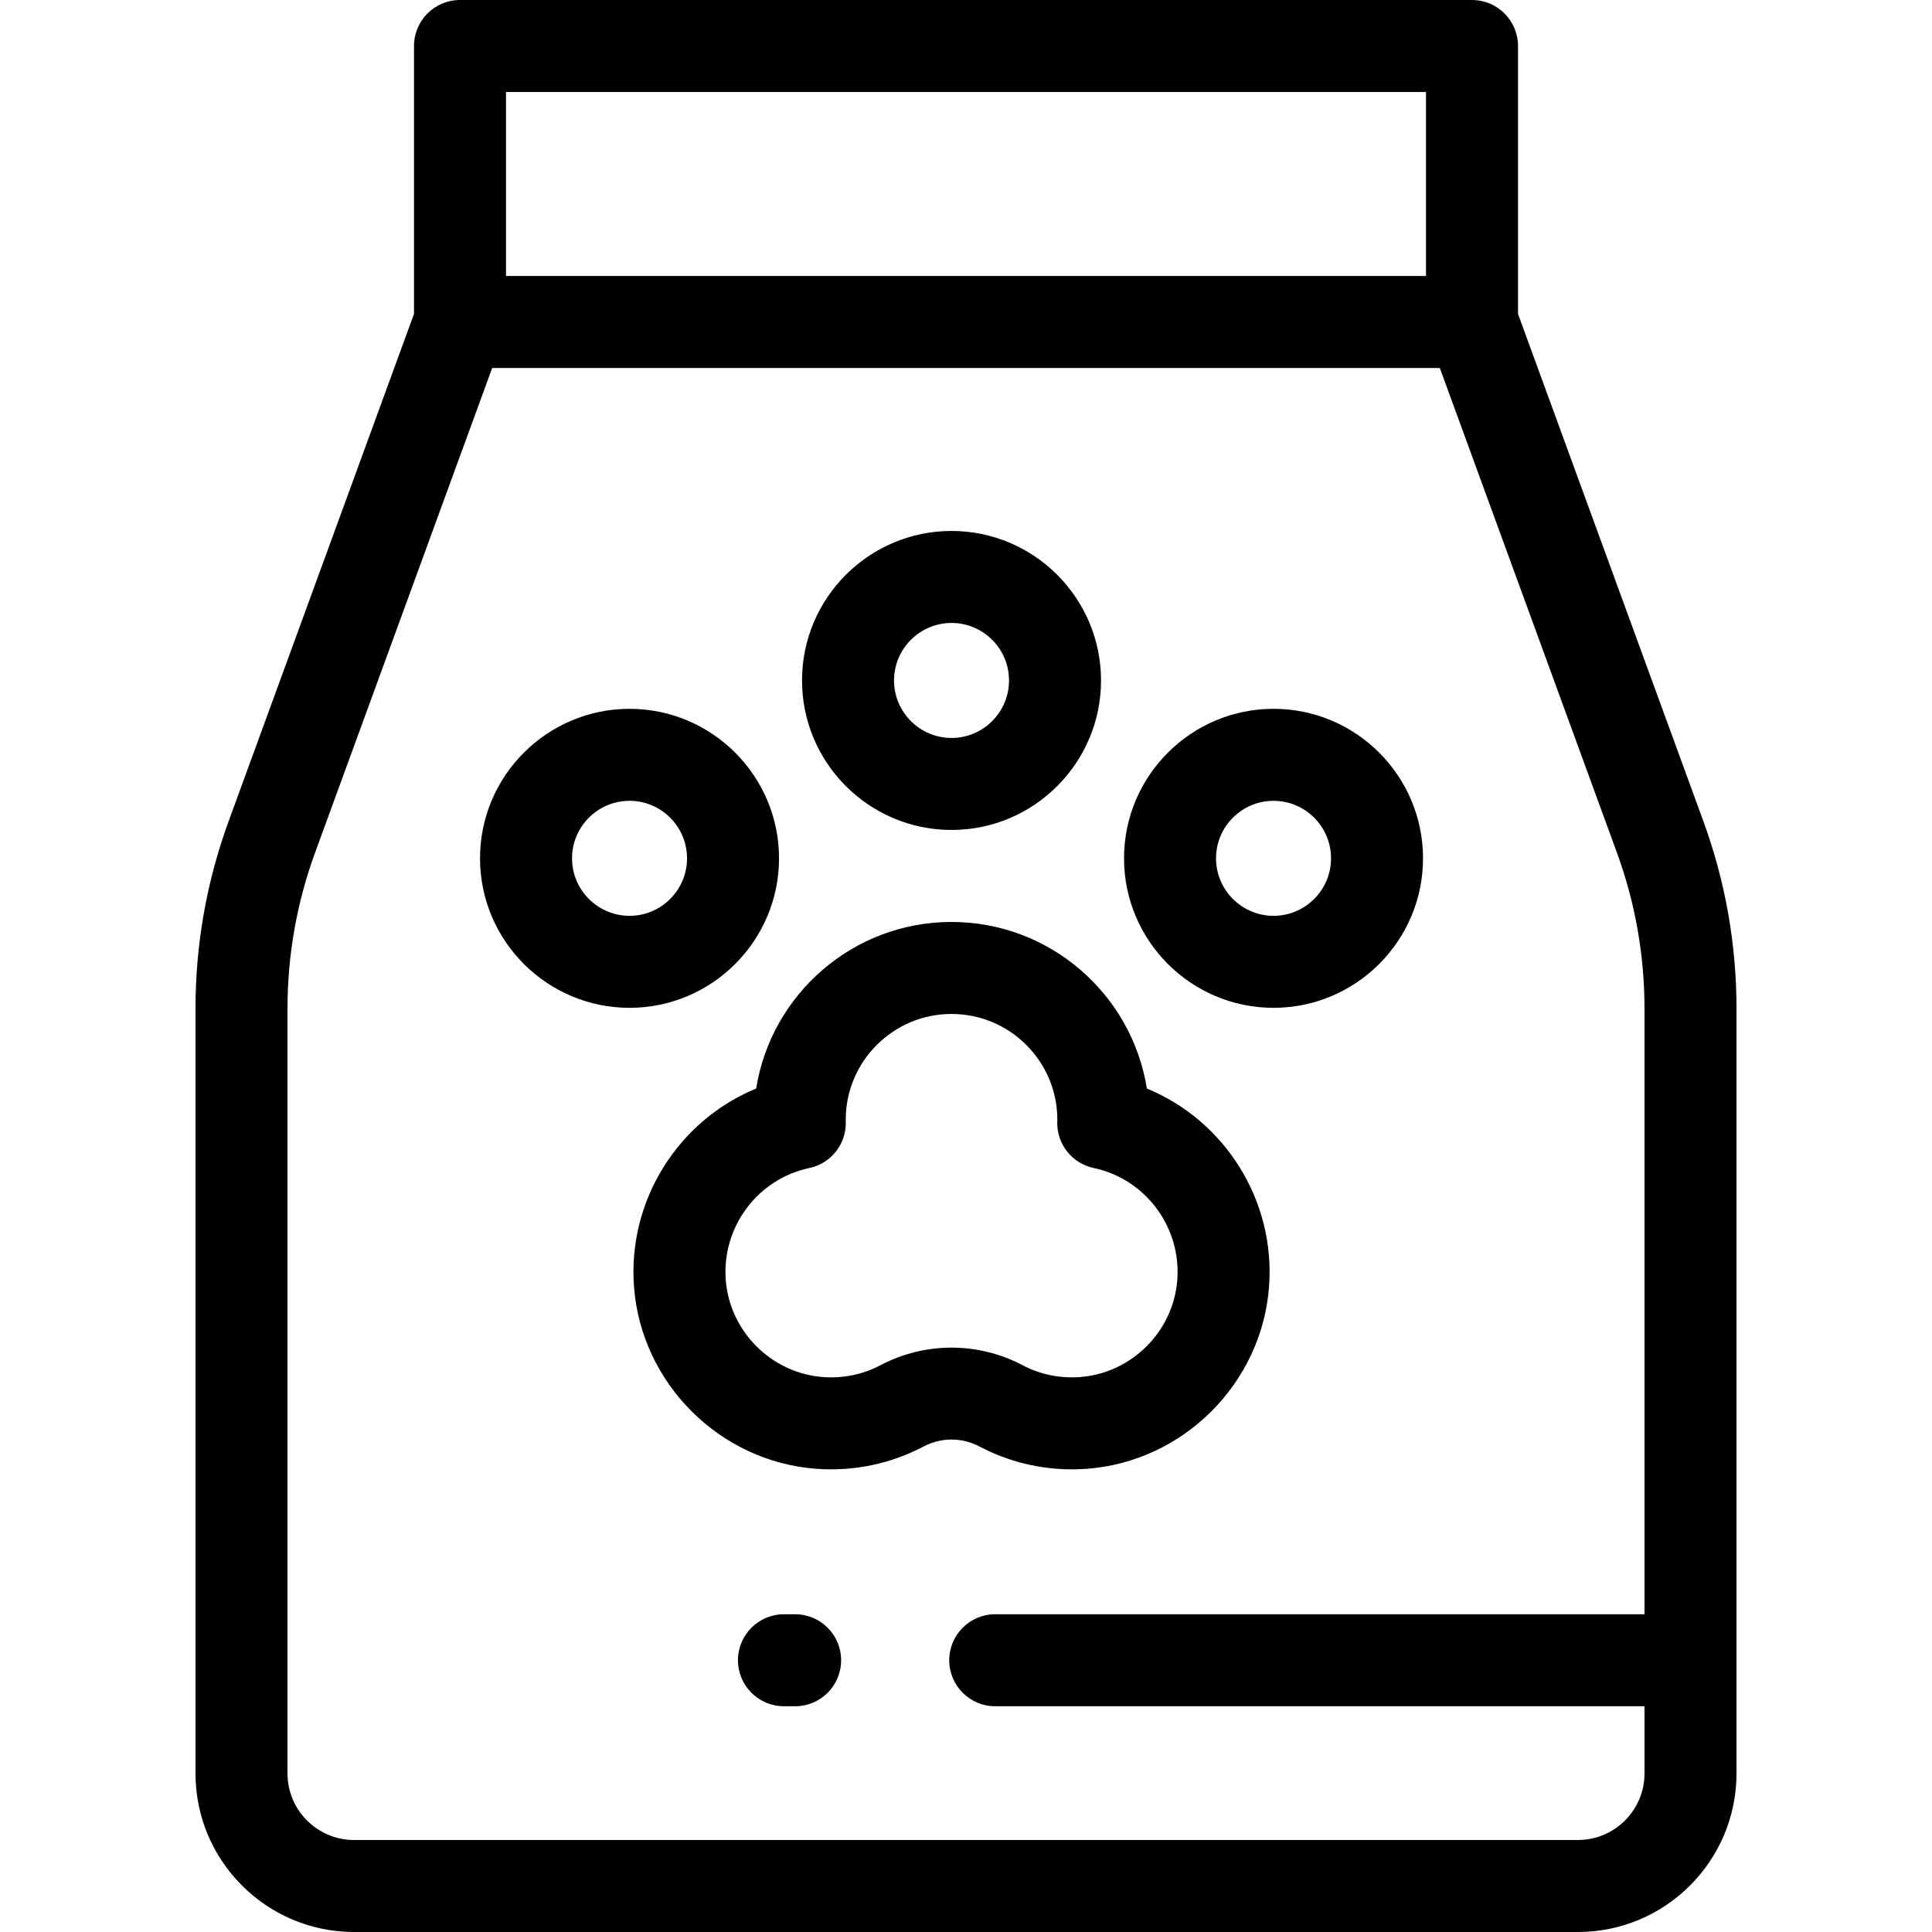
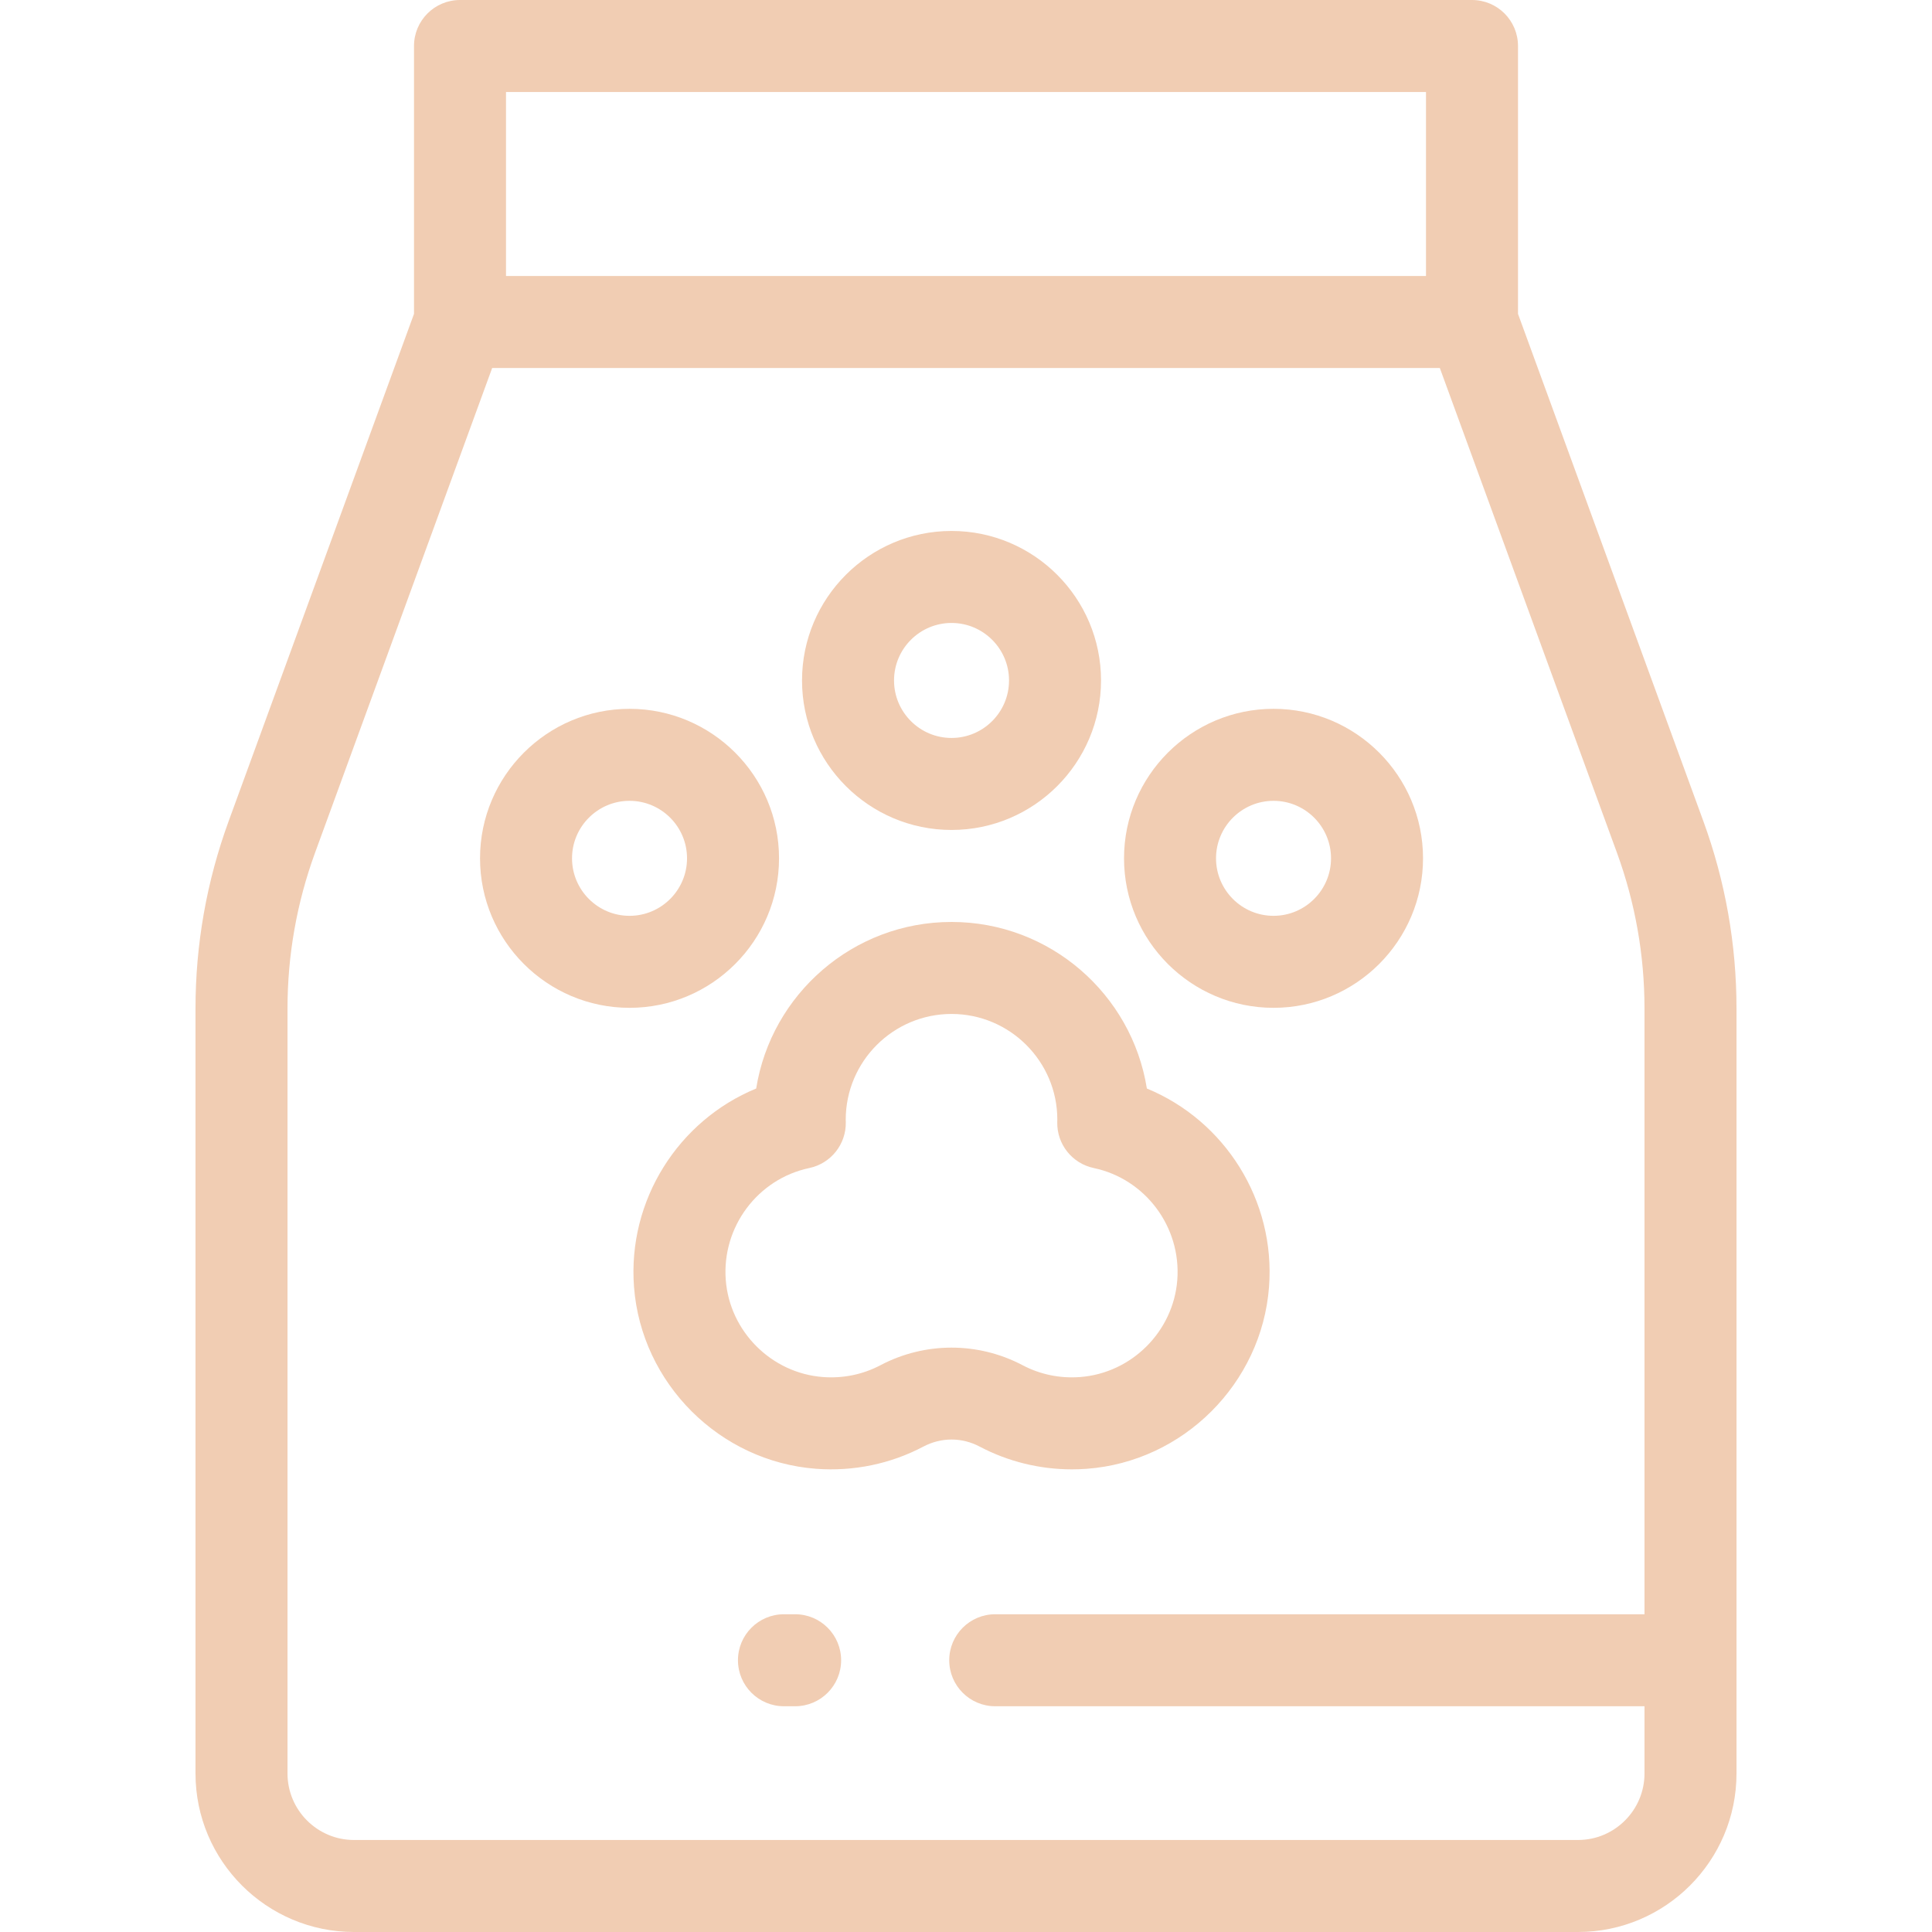
- <svg xmlns="http://www.w3.org/2000/svg" version="1.1" id="Layer_1" x="0px" y="0px" viewBox="0 0 512 512" style="enable-background:new 0 0 512 512;" xml:space="preserve">
+ <svg xmlns="http://www.w3.org/2000/svg" version="1.1" id="Layer_1" x="0px" y="0px" viewBox="0 0 512 512" style="enable-background:new 0 0 512 512;" xml:space="preserve" fill="#f1cdb3">
  <g>
    <g>
      <g>
        <path d="M451.395,217.581L402.286,83.177V12.19c0-6.732-5.459-12.19-12.19-12.19h-268.19c-6.732,0-12.19,5.459-12.19,12.19     v70.986L60.605,217.581c-5.836,15.972-8.795,32.692-8.795,49.699v202.706C51.81,493.152,70.657,512,93.824,512h324.352     c23.167,0,42.014-18.848,42.014-42.014V267.28C460.19,250.274,457.231,233.552,451.395,217.581z M134.095,24.381h243.81v48.762     h-243.81V24.381z M435.81,427.794H263.746c-6.732,0-12.19,5.459-12.19,12.19c0,6.732,5.459,12.19,12.19,12.19H435.81v17.81     c0,9.723-7.91,17.634-17.634,17.634H93.824c-9.723,0-17.633-7.91-17.633-17.634V267.28c0-14.143,2.461-28.049,7.314-41.332     L130.43,97.524H381.57l46.925,128.424c4.853,13.283,7.314,27.19,7.314,41.332V427.794z" />
        <path d="M303.931,288.469c-3.98-24.984-25.678-44.143-51.767-44.143c-26.089,0-47.787,19.159-51.767,44.143     c-20.625,8.481-34.119,29.616-32.377,52.573c1.943,25.581,22.705,46.303,48.291,48.204c9.883,0.736,19.697-1.297,28.383-5.879     c4.748-2.501,10.194-2.503,14.938,0.001c7.528,3.969,15.901,6.025,24.435,6.025c1.312,0,2.631-0.049,3.947-0.146     c25.588-1.9,46.349-22.623,48.293-48.204C338.05,318.085,324.556,296.95,303.931,288.469z M311.996,339.195     c-1.037,13.658-12.122,24.722-25.786,25.737c-5.313,0.402-10.572-0.686-15.203-3.131c-5.899-3.111-12.37-4.667-18.842-4.667     c-6.472,0-12.943,1.556-18.842,4.667c-4.631,2.443-9.879,3.53-15.204,3.131c-13.663-1.014-24.749-12.078-25.785-25.737     c-1.065-14.023,8.452-26.77,22.135-29.652c5.733-1.207,9.796-6.322,9.677-12.18l-0.02-0.617     c0-15.461,12.577-28.038,28.038-28.038s28.038,12.577,28.038,27.994l-0.019,0.661c-0.121,5.859,3.942,10.973,9.677,12.18     C303.545,312.425,313.061,325.172,311.996,339.195z" />
        <path d="M252.165,219.947c21.847,0,39.619-17.772,39.619-39.619s-17.772-39.619-39.619-39.619s-39.619,17.773-39.619,39.619     S230.32,219.947,252.165,219.947z M252.165,165.09c8.403,0,15.238,6.835,15.238,15.238s-6.835,15.238-15.238,15.238     c-8.403,0-15.238-6.835-15.238-15.238S243.763,165.09,252.165,165.09z" />
        <path d="M206.451,227.465c0-21.847-17.773-39.619-39.619-39.619s-39.619,17.773-39.619,39.619s17.772,39.619,39.619,39.619     S206.451,249.311,206.451,227.465z M166.832,242.703c-8.403,0-15.238-6.835-15.238-15.238s6.835-15.238,15.238-15.238     s15.238,6.835,15.238,15.238S175.234,242.703,166.832,242.703z" />
        <path d="M337.498,187.845c-21.847,0-39.619,17.773-39.619,39.619s17.774,39.619,39.619,39.619     c21.847,0,39.619-17.772,39.619-39.619S359.345,187.845,337.498,187.845z M337.498,242.703c-8.403,0-15.238-6.835-15.238-15.238     s6.836-15.238,15.238-15.238c8.403,0,15.238,6.835,15.238,15.238S345.901,242.703,337.498,242.703z" />
        <path d="M210.717,427.794h-2.96c-6.732,0-12.19,5.459-12.19,12.19c0,6.732,5.459,12.19,12.19,12.19h2.96     c6.732,0,12.19-5.459,12.19-12.19C222.908,433.253,217.45,427.794,210.717,427.794z" />
      </g>
    </g>
  </g>
  <g>
</g>
  <g>
</g>
  <g>
</g>
  <g>
</g>
  <g>
</g>
  <g>
</g>
  <g>
</g>
  <g>
</g>
  <g>
</g>
  <g>
</g>
  <g>
</g>
  <g>
</g>
  <g>
</g>
  <g>
</g>
  <g>
</g>
</svg>
